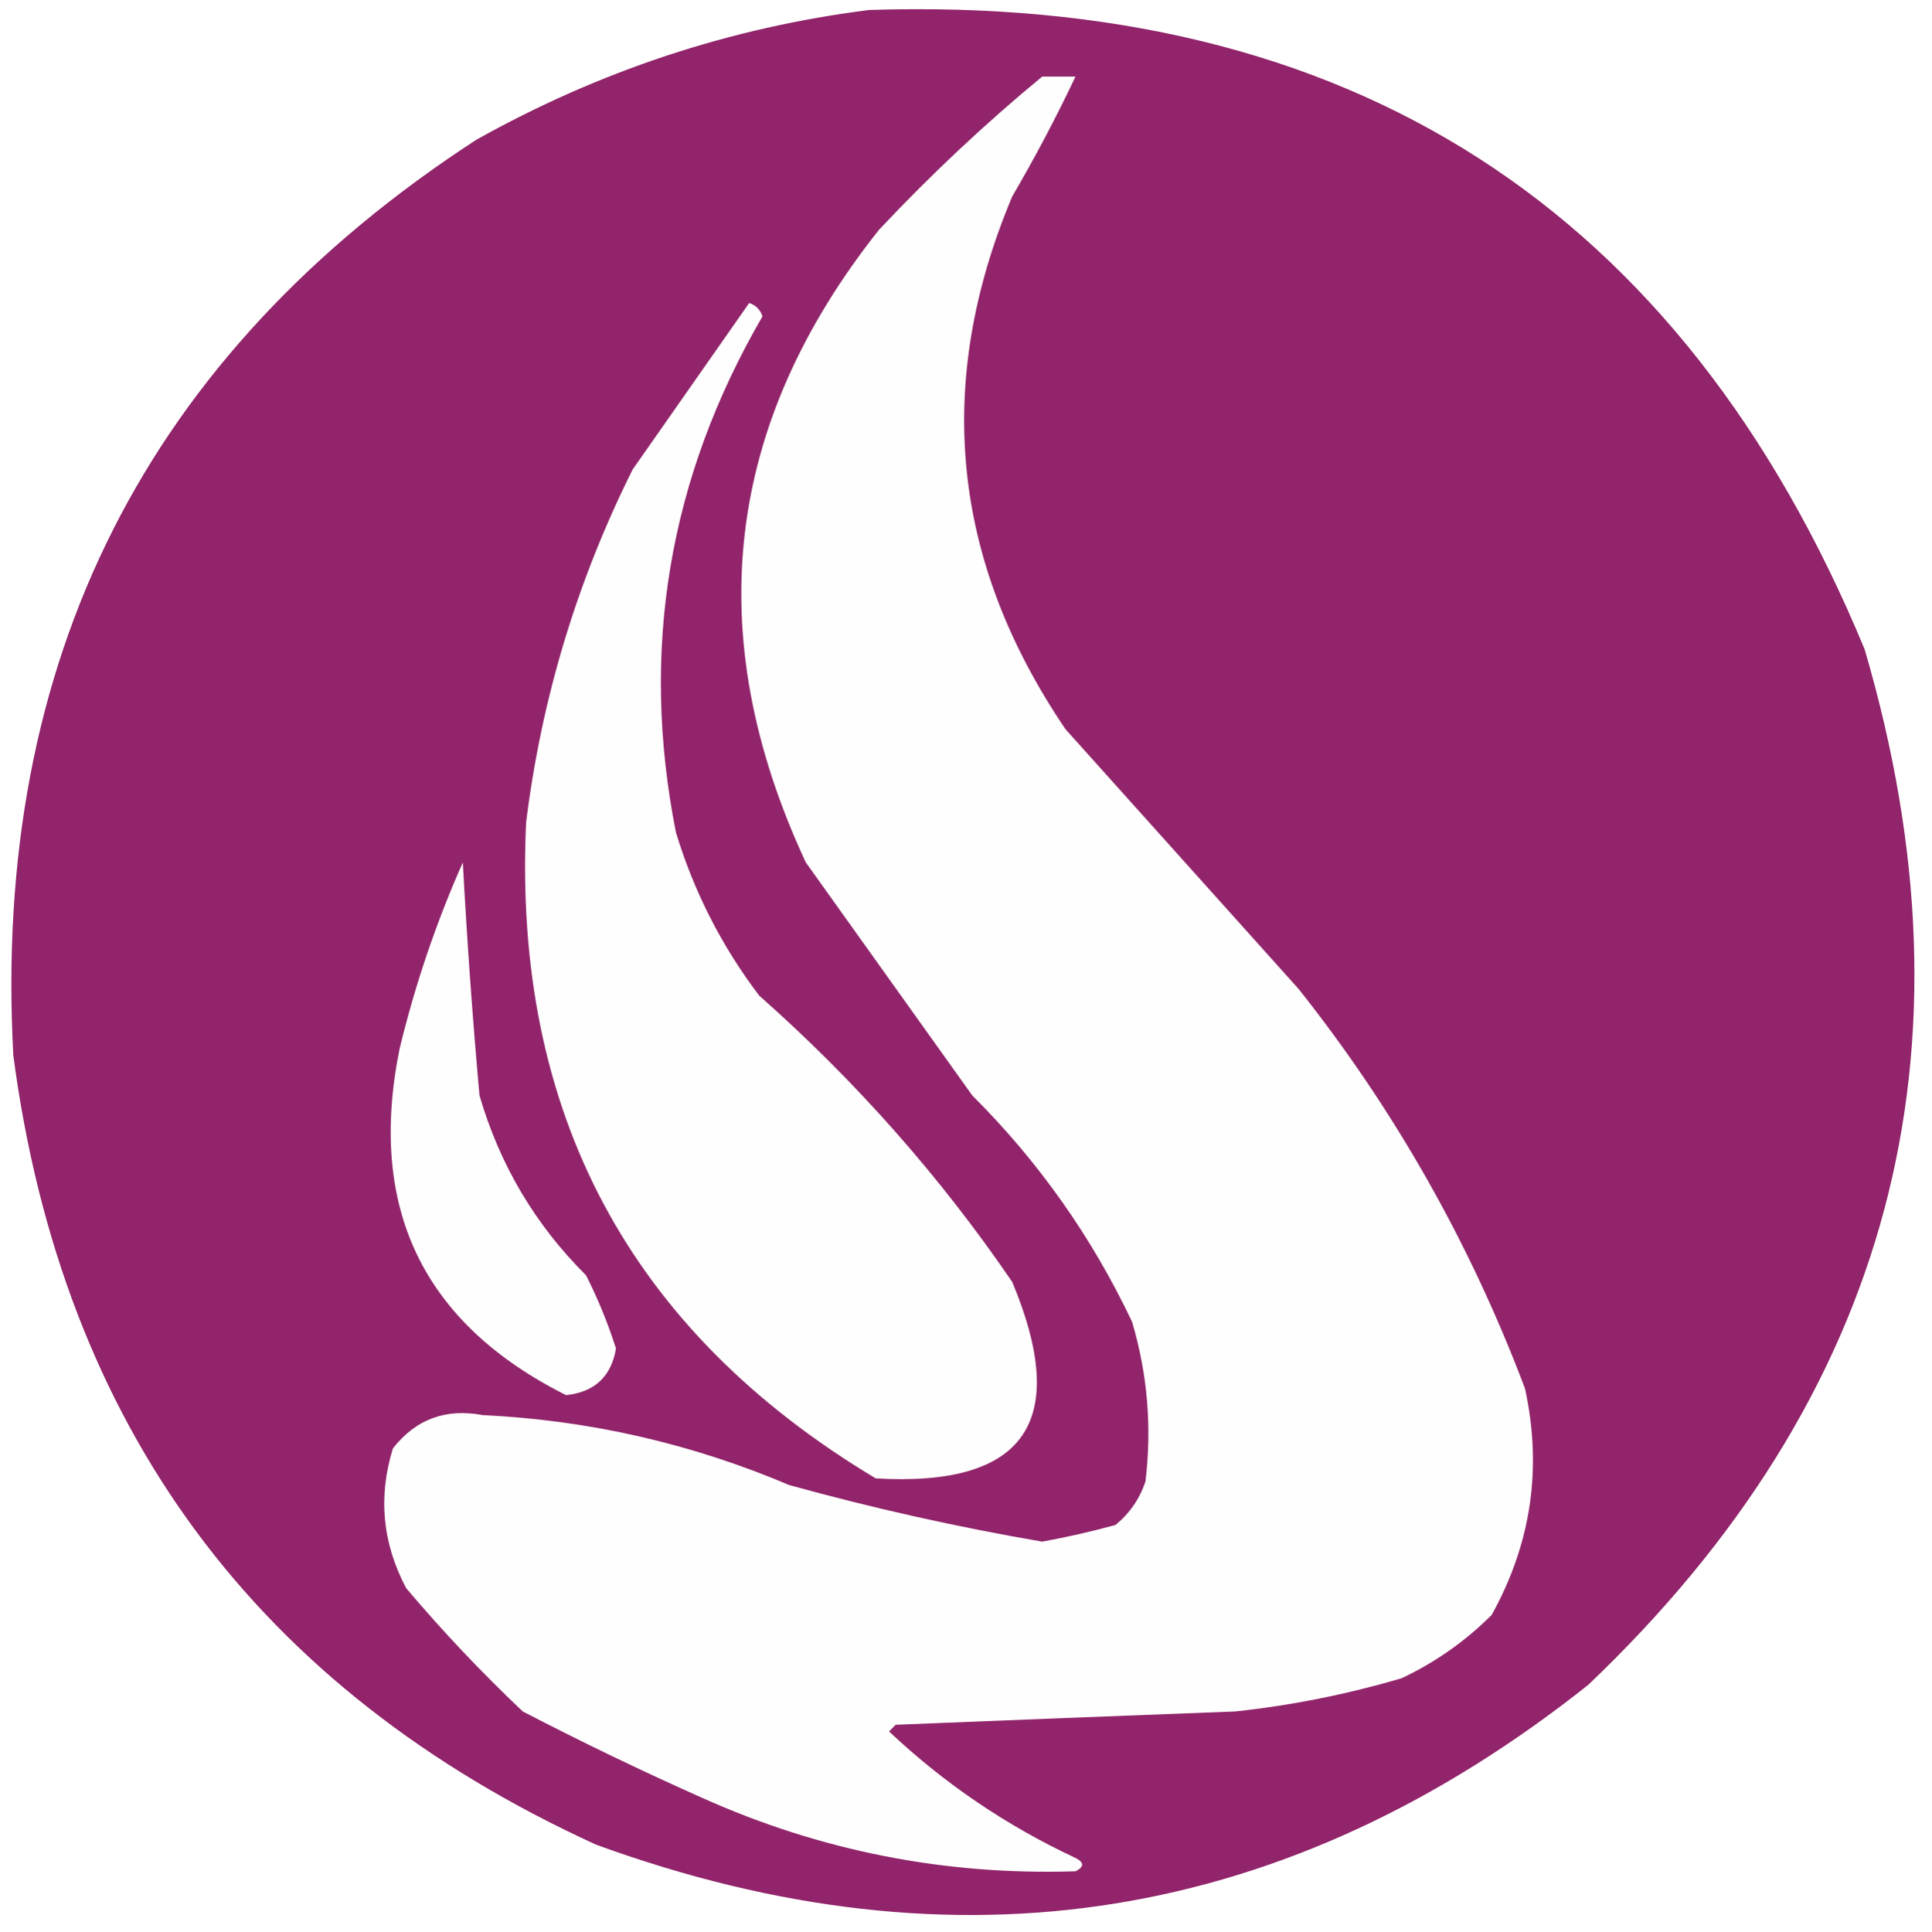
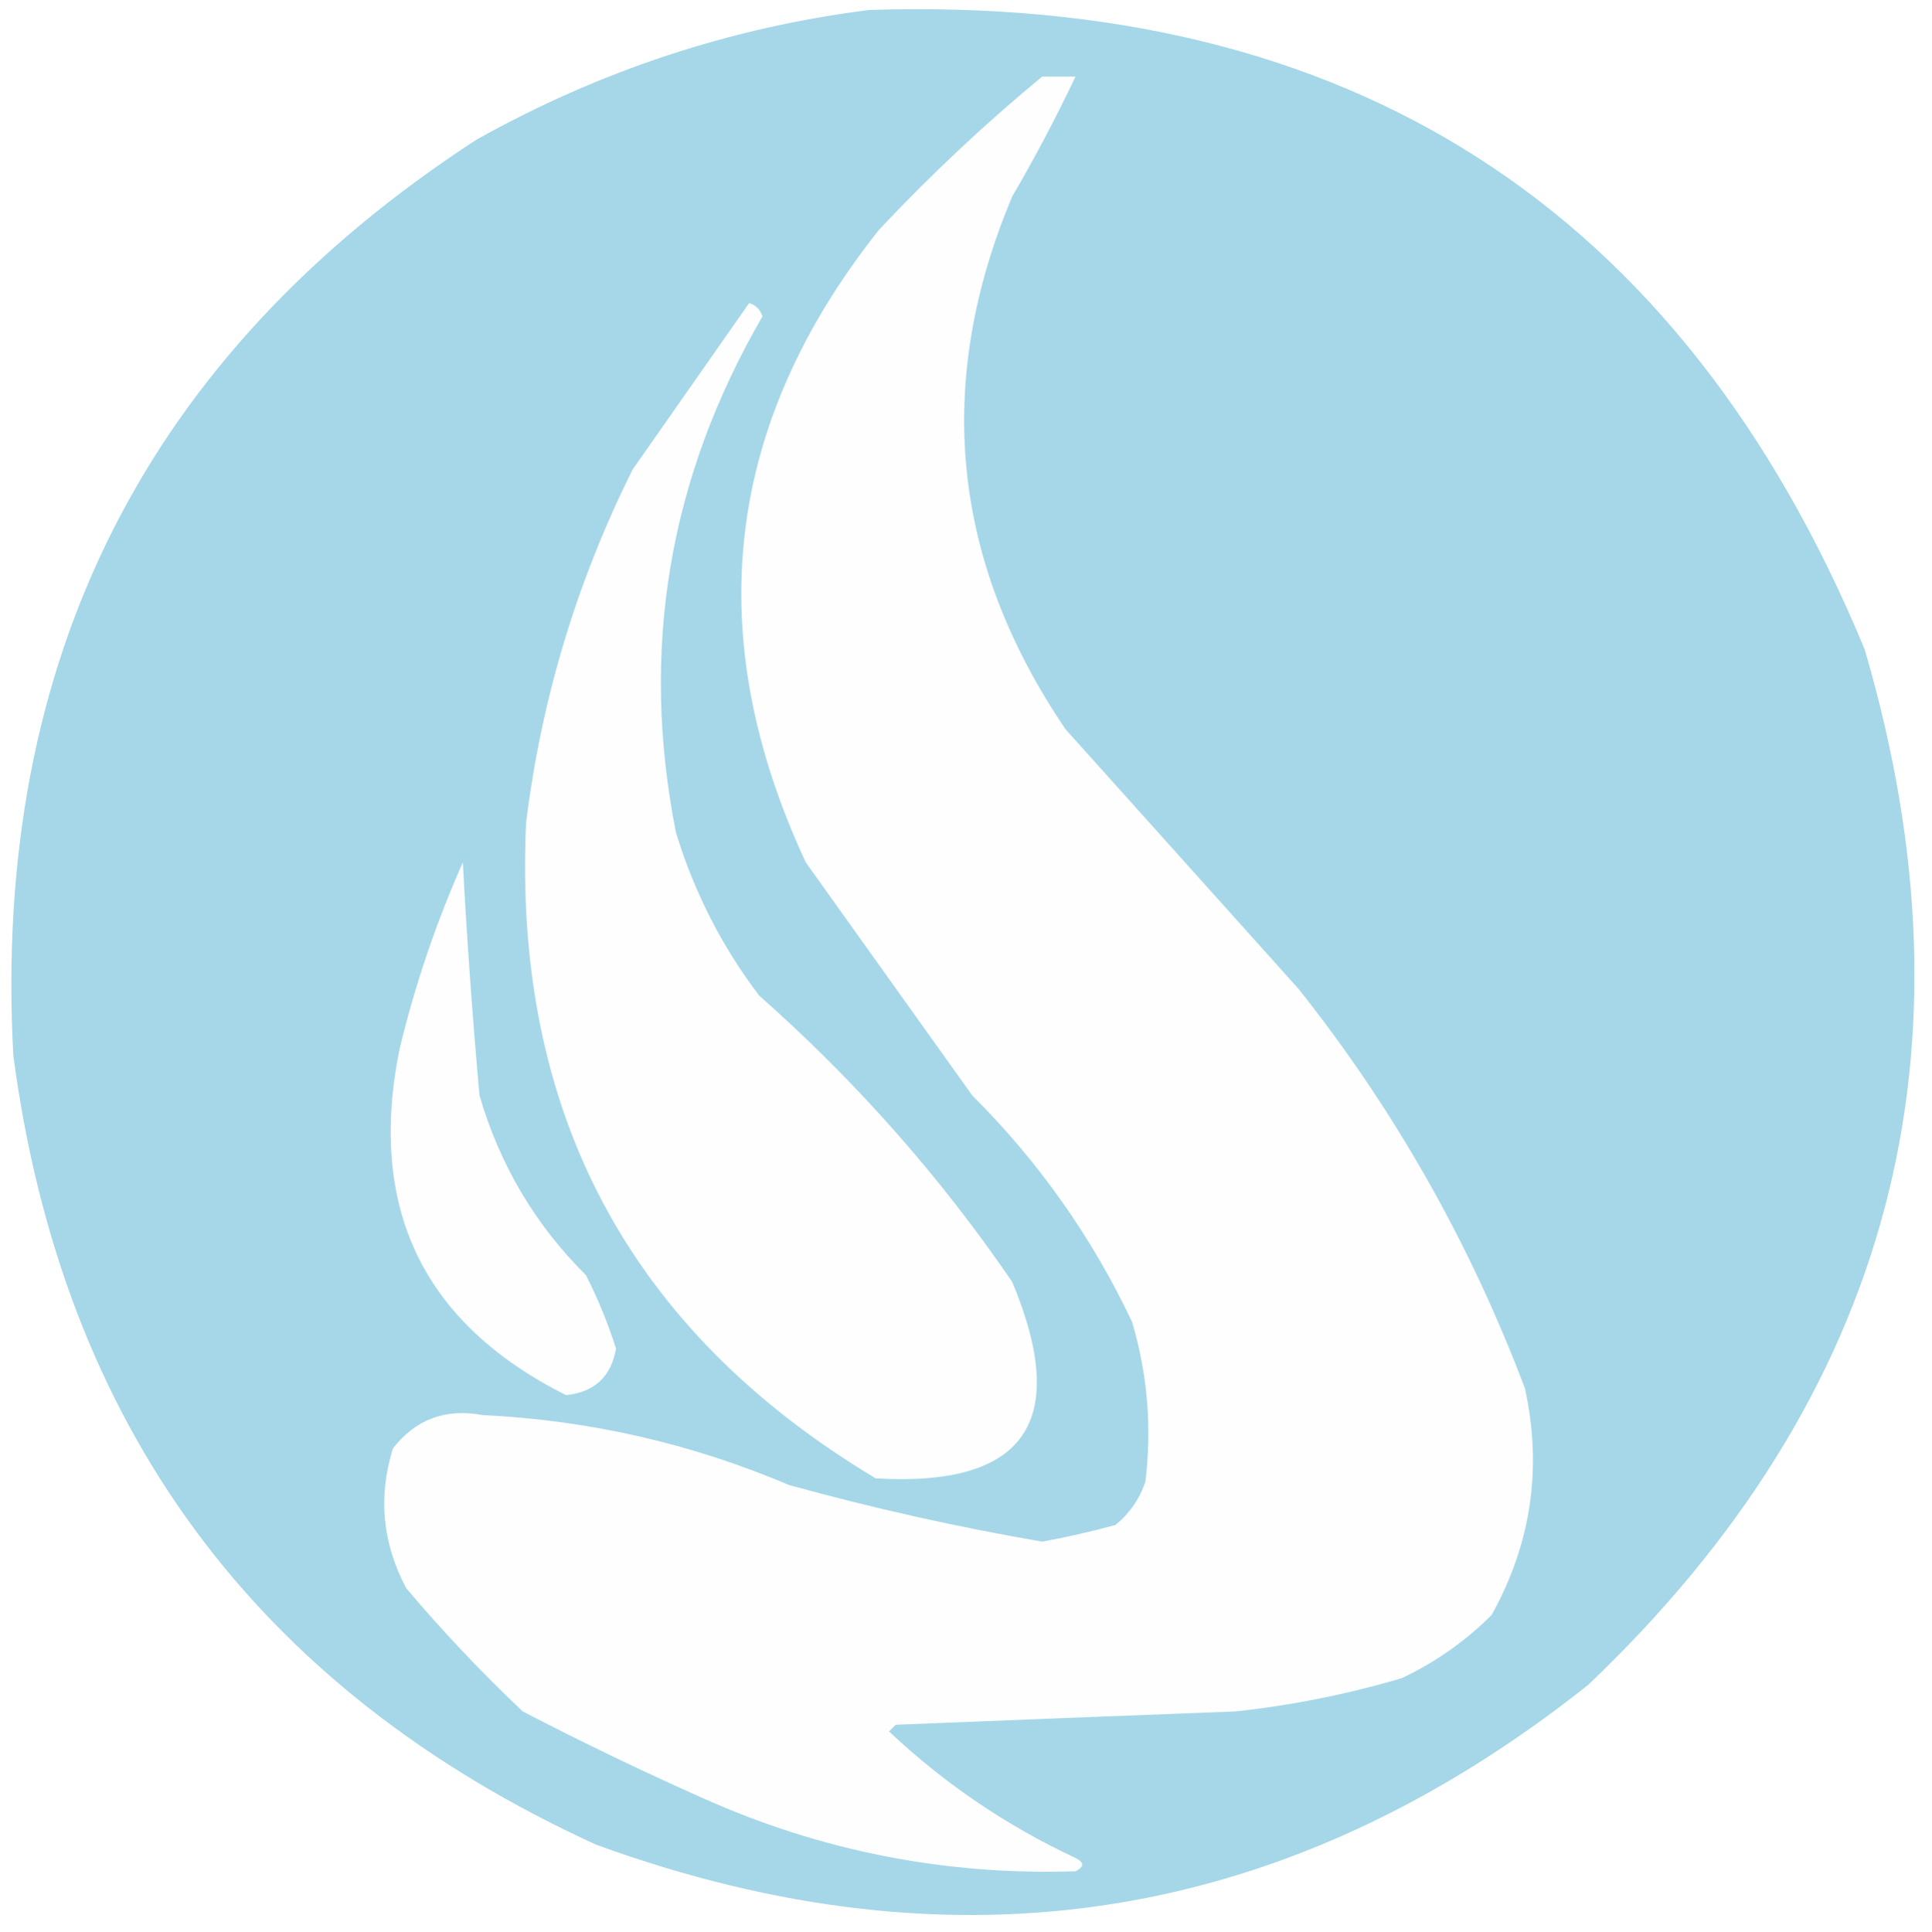
<svg xmlns="http://www.w3.org/2000/svg" version="1.1" width="290px" height="290px" style="shape-rendering:geometricPrecision; text-rendering:geometricPrecision; image-rendering:optimizeQuality; fill-rule:evenodd; clip-rule:evenodd">
  <g>
-     <path style="opacity:1" fill="#91246a" d="M 130.5,1.5 C 202.686,-0.848 252.519,31.152 280,97.5C 297.743,157.914 283.909,209.748 238.5,253C 193.448,288.786 143.781,296.786 89.5,277C 38.535,253.688 9.369,214.188 2,158.5C -1.207,99.078 21.96,53.244 71.5,21C 90.022,10.629 109.689,4.129 130.5,1.5 Z" />
+     <path style="opacity:1" fill="#A5D7E8" d="M 130.5,1.5 C 202.686,-0.848 252.519,31.152 280,97.5C 297.743,157.914 283.909,209.748 238.5,253C 193.448,288.786 143.781,296.786 89.5,277C 38.535,253.688 9.369,214.188 2,158.5C -1.207,99.078 21.96,53.244 71.5,21C 90.022,10.629 109.689,4.129 130.5,1.5 Z" />
  </g>
  <g>
    <path style="opacity:1" fill="#fefefe" d="M 156.5,11.5 C 158.167,11.5 159.833,11.5 161.5,11.5C 158.634,17.562 155.467,23.562 152,29.5C 140.2,57.574 142.866,84.24 160,109.5C 171.667,122.5 183.333,135.5 195,148.5C 209.413,166.648 220.746,186.648 229,208.5C 231.611,220.45 229.944,231.783 224,242.5C 220.054,246.445 215.554,249.611 210.5,252C 202.317,254.419 193.984,256.086 185.5,257C 168.499,257.641 151.499,258.308 134.5,259C 134.167,259.333 133.833,259.667 133.5,260C 141.795,267.818 151.128,274.151 161.5,279C 162.833,279.667 162.833,280.333 161.5,281C 141.933,281.629 123.267,277.963 105.5,270C 96.378,265.939 87.378,261.606 78.5,257C 72.301,251.136 66.468,244.969 61,238.5C 57.418,231.764 56.751,224.764 59,217.5C 62.431,213.115 66.931,211.448 72.5,212.5C 88.462,213.259 103.795,216.759 118.5,223C 131.029,226.466 143.696,229.299 156.5,231.5C 160.201,230.825 163.868,229.991 167.5,229C 169.617,227.269 171.117,225.102 172,222.5C 172.991,214.349 172.324,206.349 170,198.5C 163.967,185.763 155.967,174.43 146,164.5C 137.667,152.833 129.333,141.167 121,129.5C 105.11,95.39 108.777,63.723 132,34.5C 139.761,26.234 147.927,18.567 156.5,11.5 Z" />
  </g>
  <g>
    <path style="opacity:1" fill="#fefefe" d="M 112.5,45.5 C 113.478,45.811 114.145,46.478 114.5,47.5C 100.41,71.773 96.076,97.607 101.5,125C 104.223,133.948 108.39,142.114 114,149.5C 128.526,162.349 141.192,176.682 152,192.5C 160.772,213.493 153.939,223.326 131.5,222C 94.488,199.821 76.988,166.988 79,123.5C 81.311,104.903 86.644,87.237 95,70.5C 100.843,62.138 106.676,53.804 112.5,45.5 Z" />
  </g>
  <g>
    <path style="opacity:1" fill="#fefefe" d="M 69.5,129.5 C 70.112,141.04 70.946,152.706 72,164.5C 75.04,174.921 80.373,183.921 88,191.5C 89.795,195.052 91.295,198.718 92.5,202.5C 91.781,206.718 89.281,209.052 85,209.5C 63.495,198.712 55.162,181.378 60,157.5C 62.33,147.85 65.496,138.517 69.5,129.5 Z" />
  </g>
</svg>
